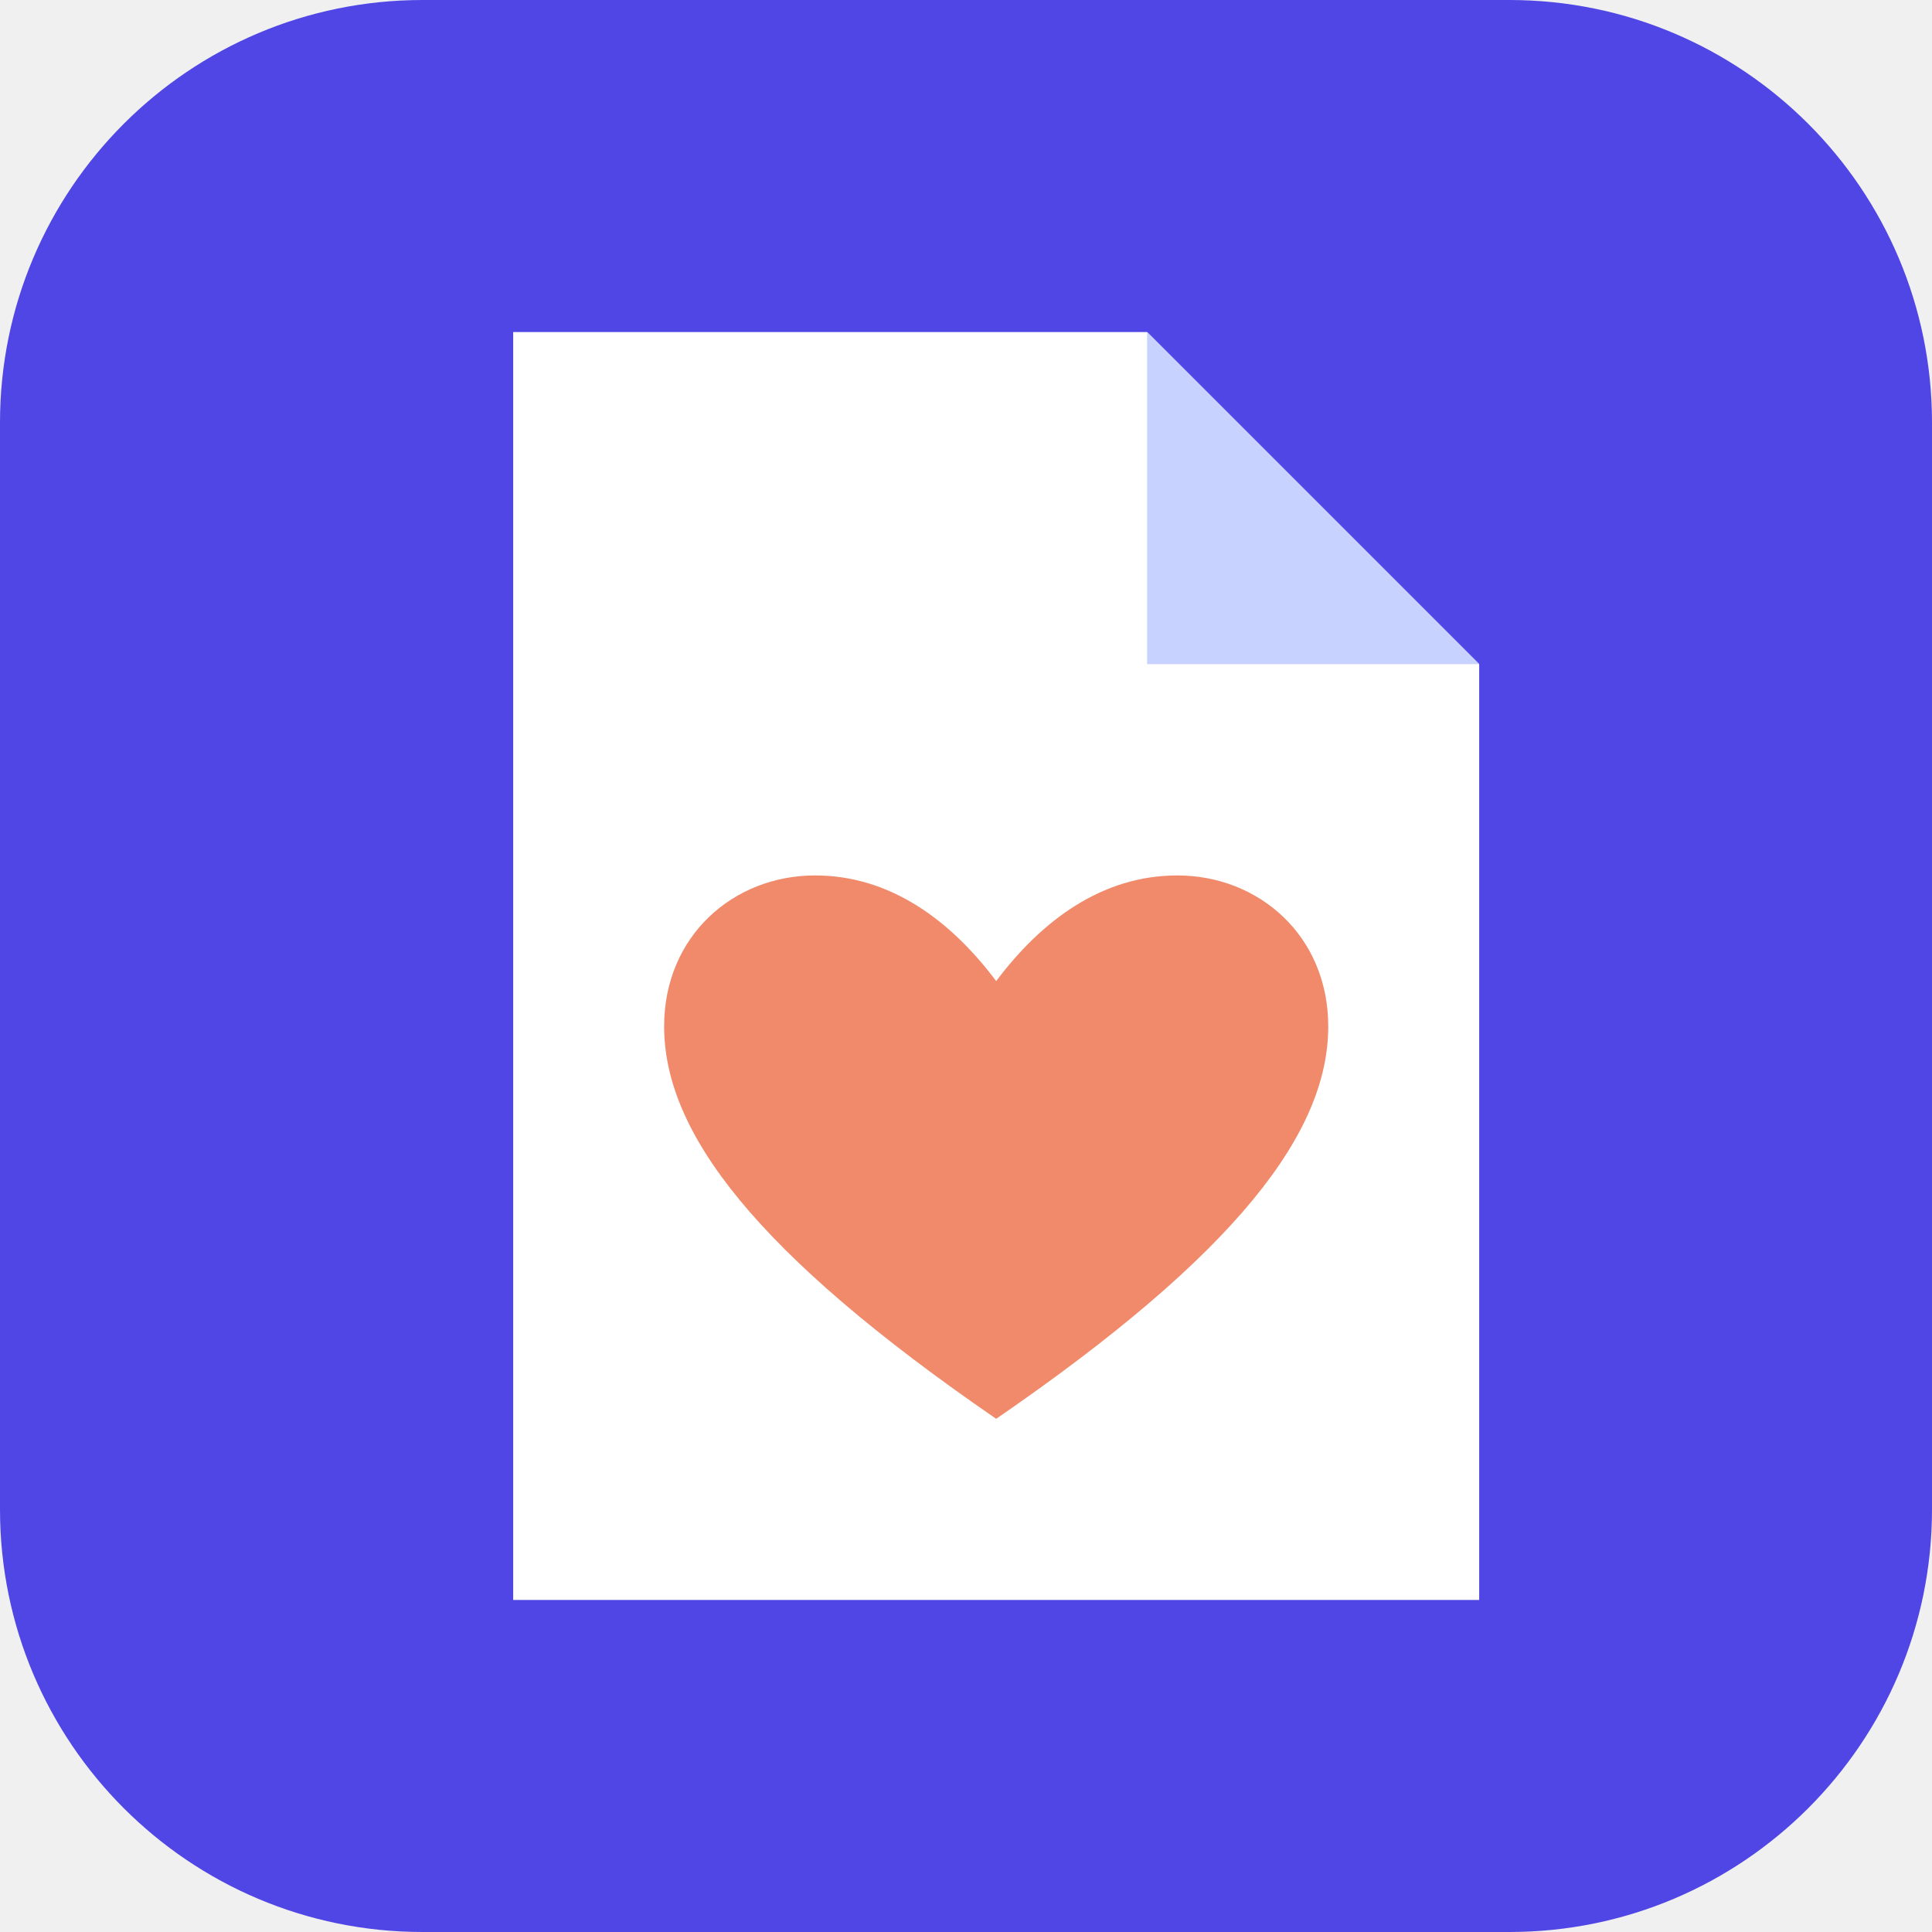
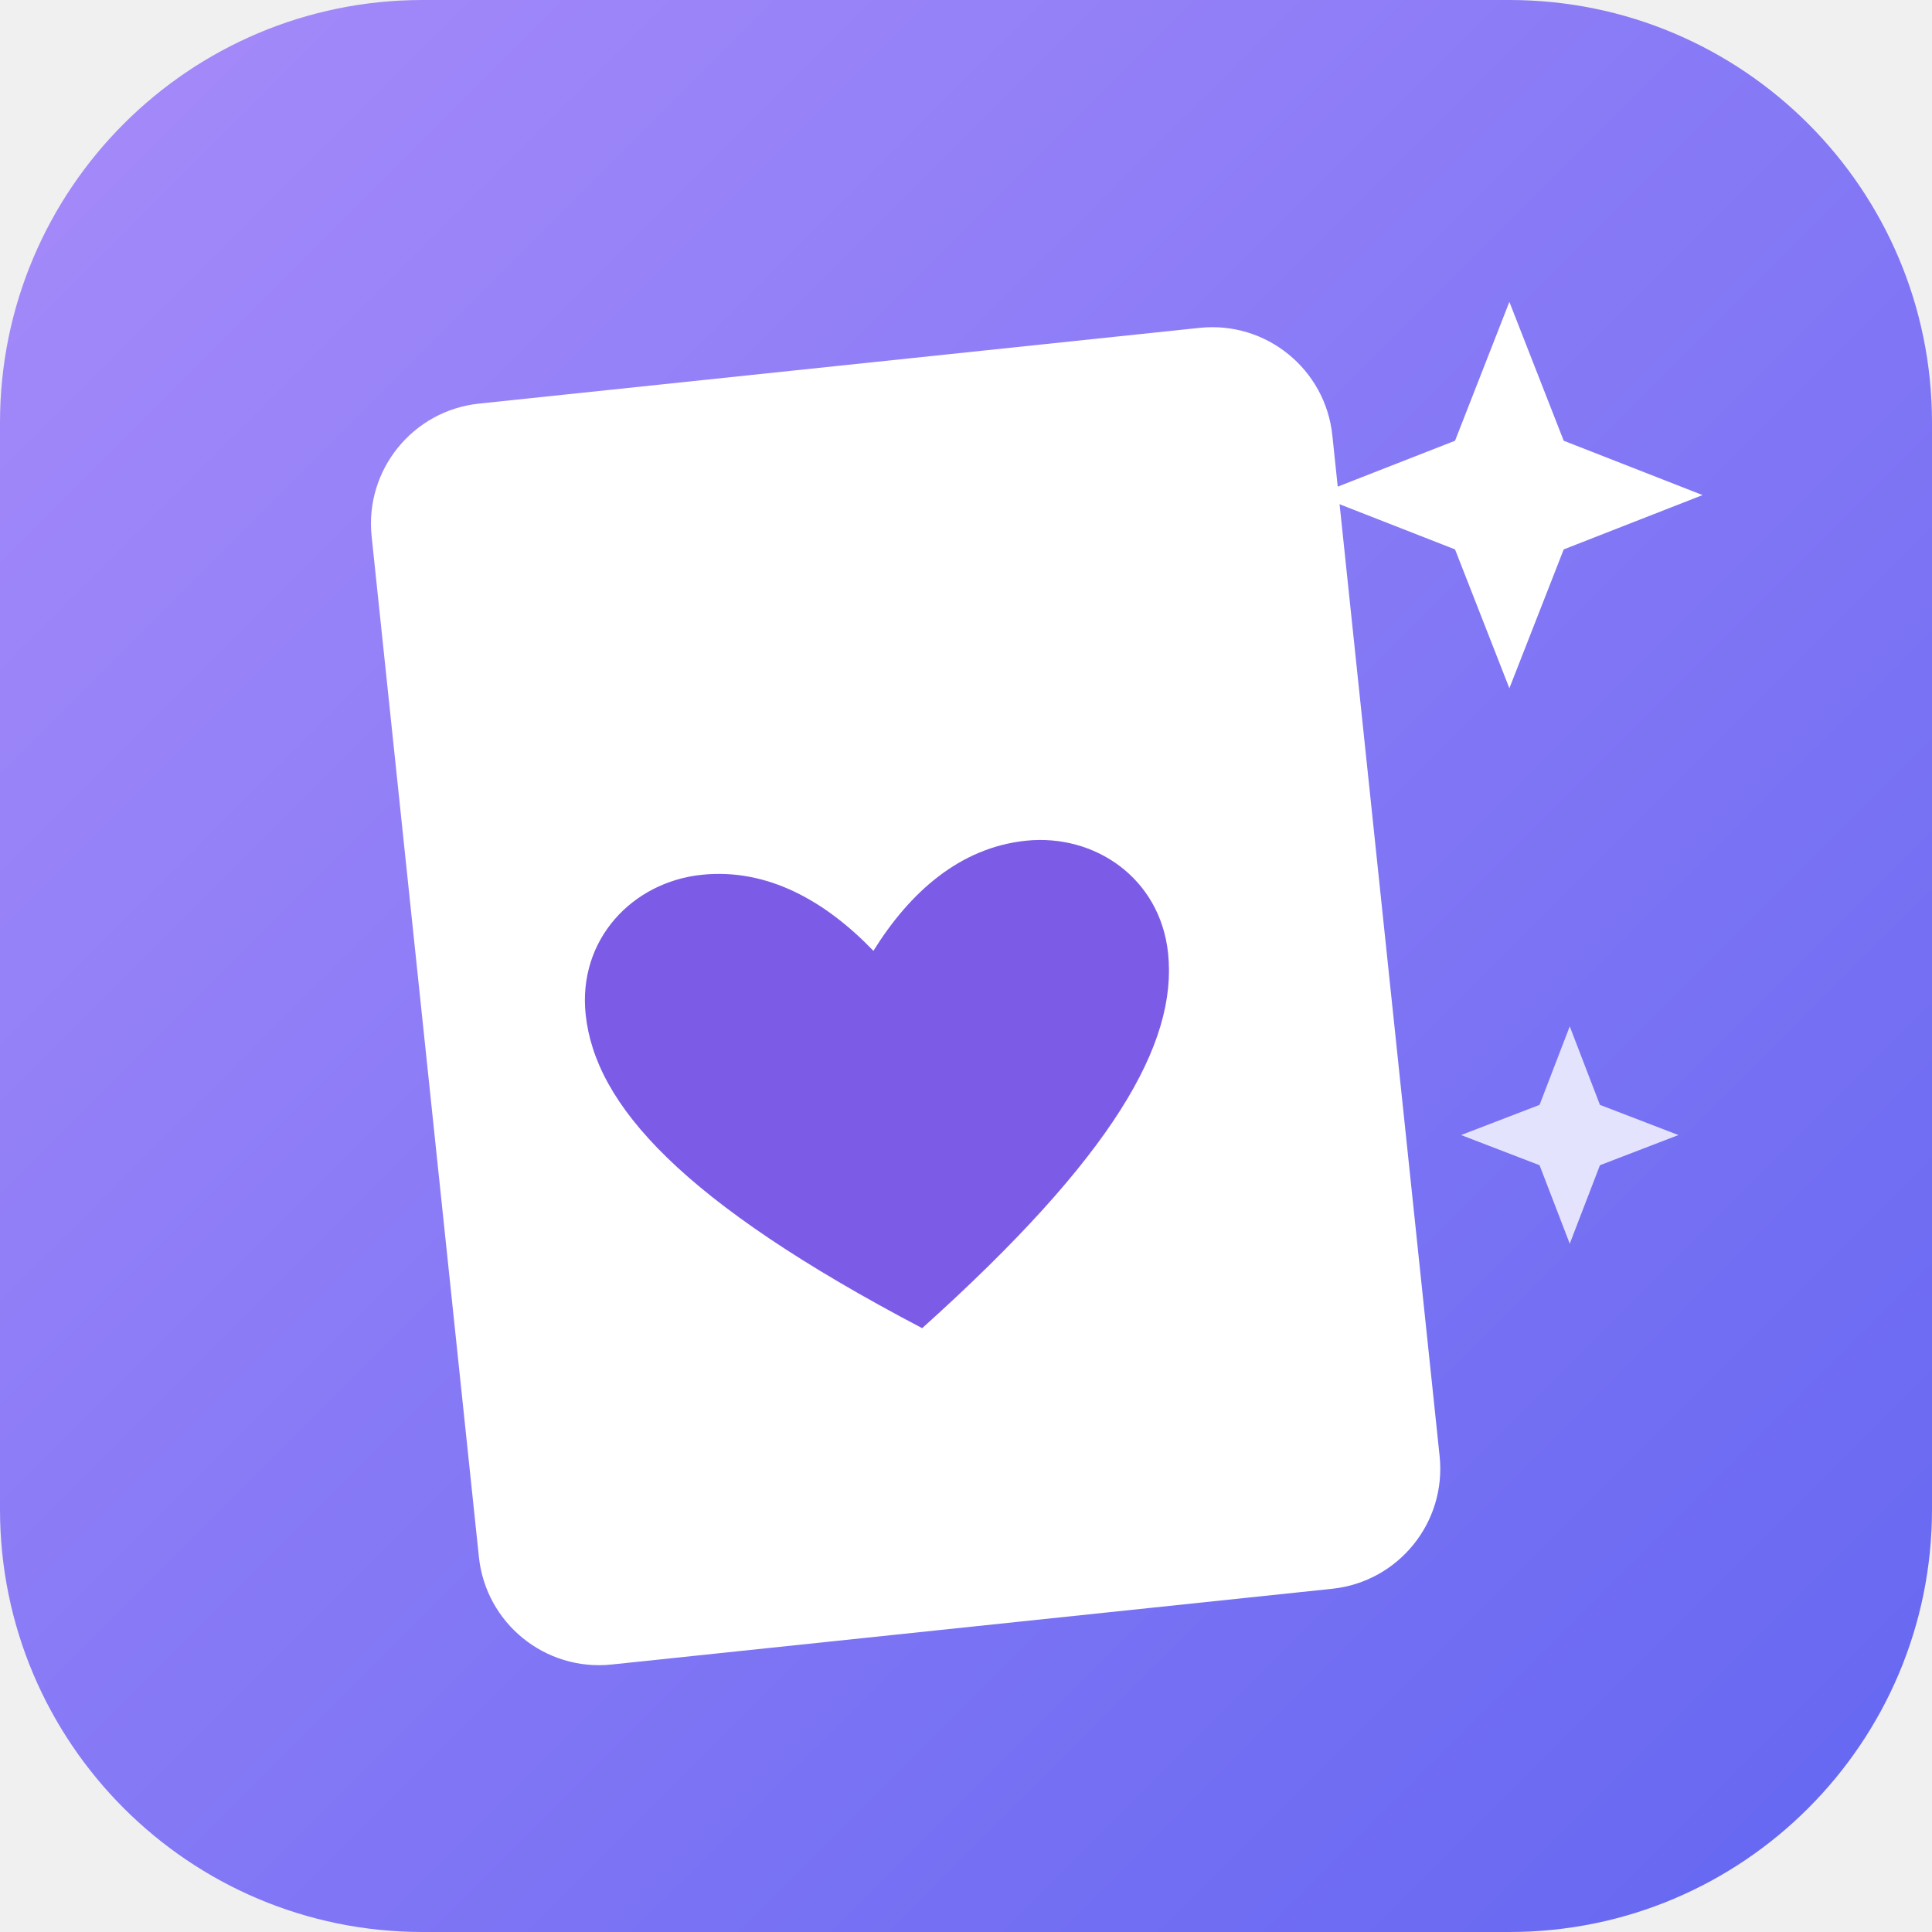
<svg xmlns="http://www.w3.org/2000/svg" viewBox="0 0 64 64">
-   <rect width="64" height="64" rx="14" fill="#4f46e5" />
-   <path d="M17 11H38L49 22V53H17Z" fill="#fff" />
-   <path d="M38 11V22H49Z" fill="#c7d2fe" />
-   <path d="M33 47C25 41.5 22 37.5 22 34C22 31 24.3 29 27 29C29.5 29 31.5 30.5 33 32.5C34.5 30.5 36.5 29 39 29C41.7 29 44 31 44 34C44 37.5 41 41.5 33 47Z" fill="#f08a6b" />
+   <defs>
+     <linearGradient id="g" x1="0" y1="0" x2="1" y2="1">
+       <stop offset="0" stop-color="#a78bfa" />
+       <stop offset="1" stop-color="#6366f1" />
+     </linearGradient>
+   </defs>
+   <rect width="64" height="64" rx="14" fill="url(#g)" />
+   <rect x="14" y="12" width="32" height="42" rx="4" fill="#fff" transform="rotate(-6 30 33)" />
+   <path d="M29.5 44C22 39 19.5 35.5 19.5 32.5C19.5 30 21.5 28.3 23.8 28.3C26 28.3 27.8 29.6 29.2 31.4C30.6 29.6 32.4 28.3 34.6 28.3C36.9 28.3 38.9 30 38.9 32.5C38.9 35.5 36.4 39 29.5 44Z" fill="#7c5ce6" transform="rotate(-6 30 34)" />
+   <path d="M50 10l1.8 4.6 4.6 1.8-4.6 1.8L50 22.8l-1.8-4.6-4.6-1.8 4.6-1.8Z" fill="#fff" />
+   <path d="M52 34l1 2.6 2.6 1-2.6 1-1 2.6-1-2.6-2.6-1 2.6-1Z" fill="#fff" opacity=".8" />
</svg>
